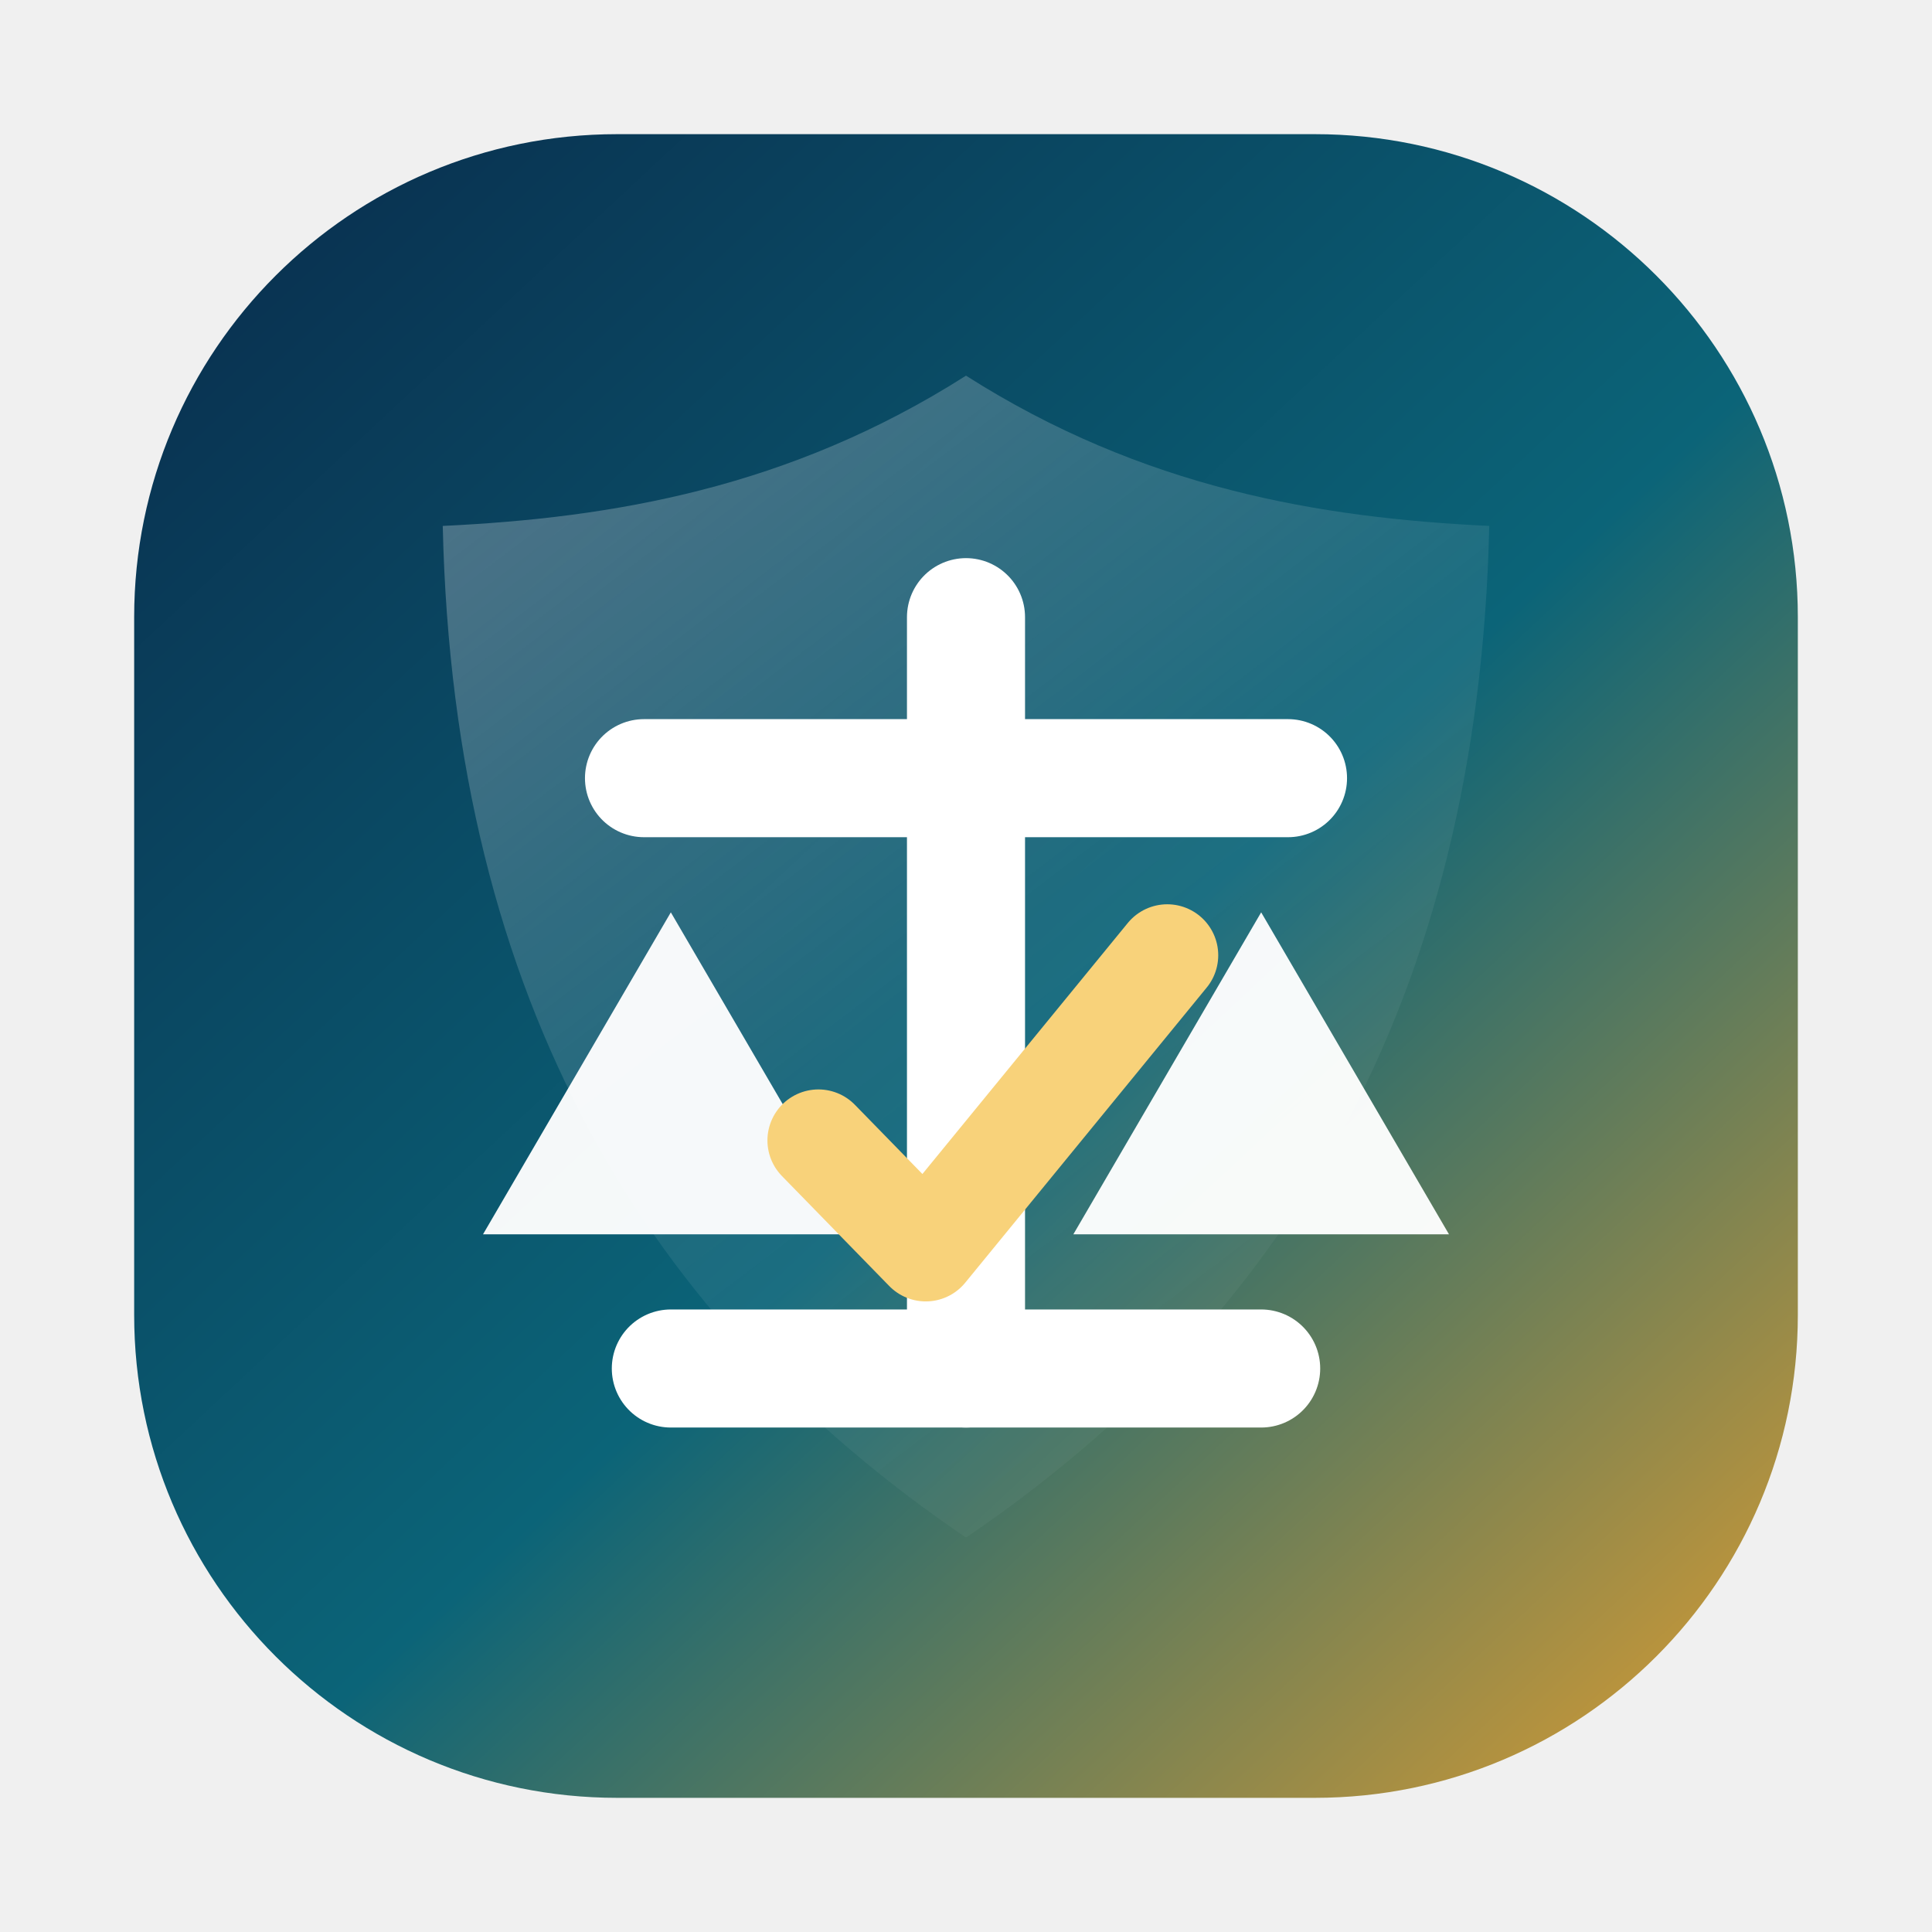
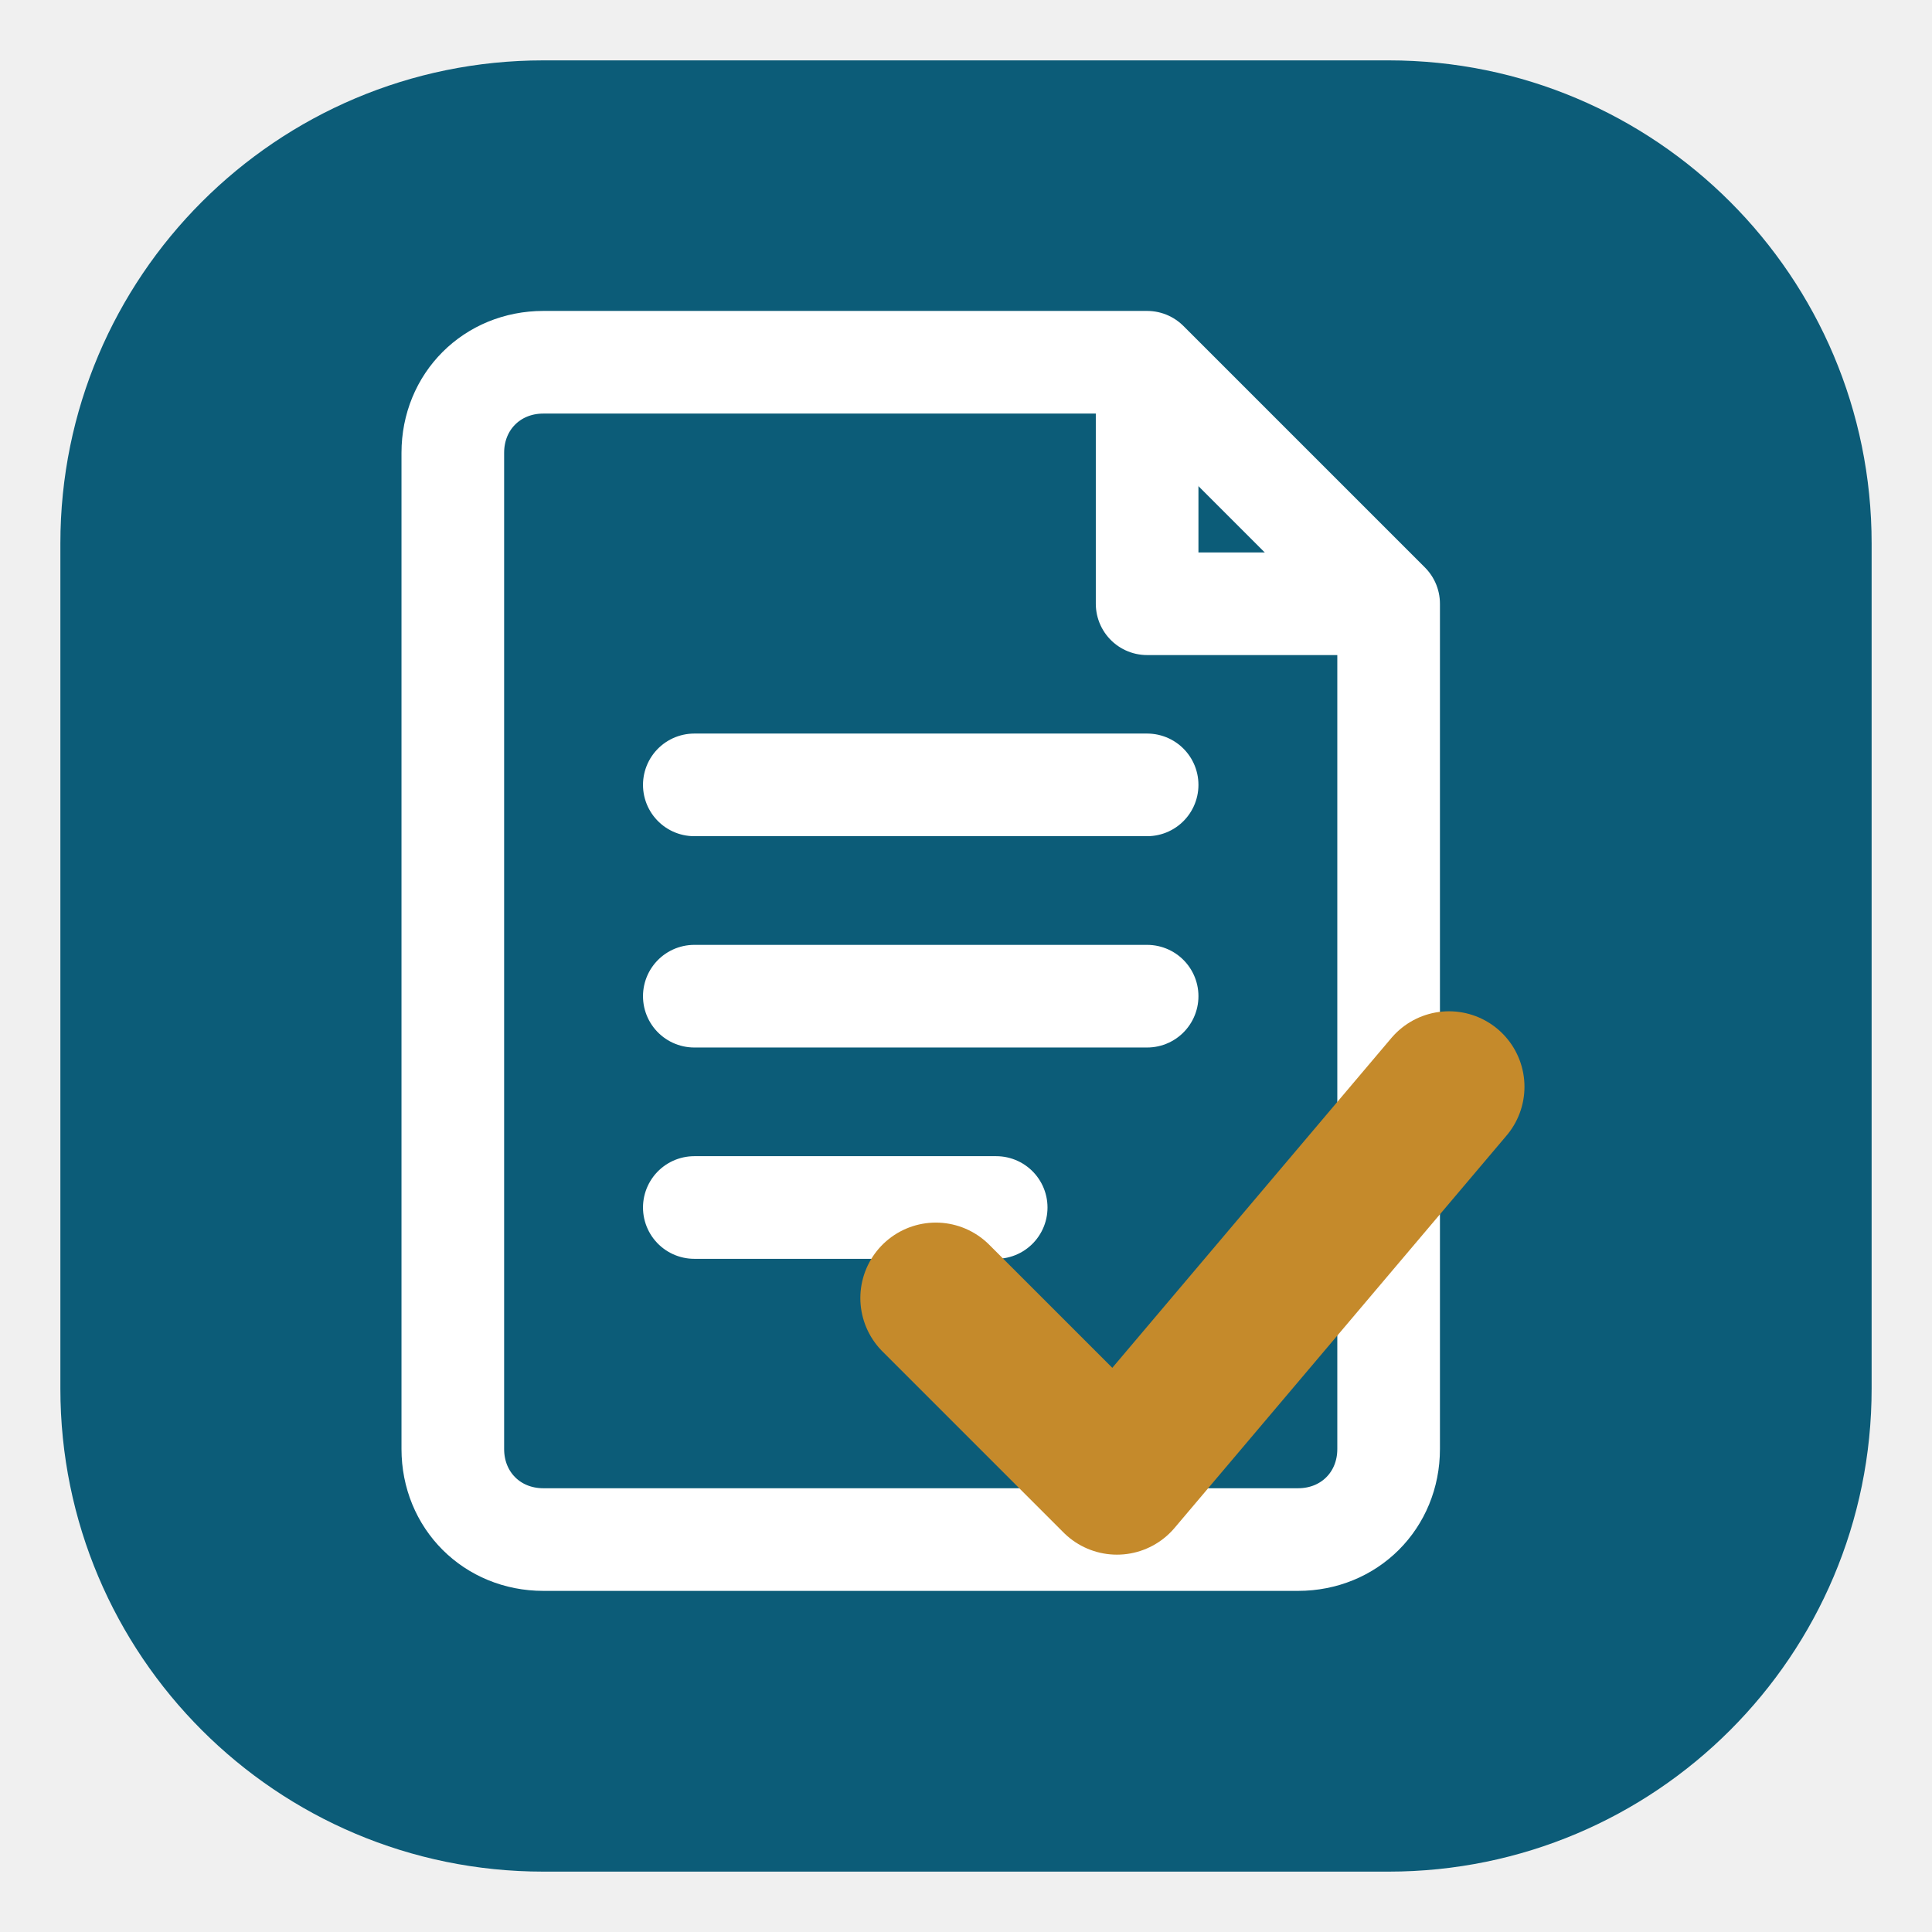
- <svg xmlns="http://www.w3.org/2000/svg" viewBox="0 0 72 72" role="img" aria-label="Justice Tax Solutions mark">
-   <defs>
-     <linearGradient id="shield" x1="8" y1="6" x2="64" y2="66" gradientUnits="userSpaceOnUse">
-       <stop stop-color="#092E4E" />
-       <stop offset="0.55" stop-color="#0B6478" />
-       <stop offset="1" stop-color="#D19A35" />
-     </linearGradient>
-     <linearGradient id="shine" x1="16" y1="10" x2="54" y2="60" gradientUnits="userSpaceOnUse">
-       <stop stop-color="#FFFFFF" stop-opacity=".32" />
-       <stop offset=".52" stop-color="#FFFFFF" stop-opacity=".08" />
-       <stop offset="1" stop-color="#FFFFFF" stop-opacity="0" />
-     </linearGradient>
-   </defs>
-   <rect x="5" y="5" width="62" height="62" rx="18" fill="url(#shield)" />
-   <path d="M36 14c6.6 4.2 13.2 5.3 19.5 5.6-.4 17.8-7.7 29.7-19.5 37.7C24.2 49.3 16.9 37.4 16.5 19.6c6.3-.3 12.9-1.4 19.5-5.6Z" fill="url(#shine)" />
-   <path d="M24 29h24" stroke="#fff" stroke-width="4.4" stroke-linecap="round" />
-   <path d="M36 23v28" stroke="#fff" stroke-width="4.4" stroke-linecap="round" />
-   <path d="M25 51h22" stroke="#fff" stroke-width="4.4" stroke-linecap="round" />
-   <path d="M25 34l-7 12h14l-7-12Z" fill="#fff" opacity=".96" />
-   <path d="M47 34l-7 12h14l-7-12Z" fill="#fff" opacity=".96" />
-   <path d="M30.5 42.5l4 4.1 9-11" fill="none" stroke="#F8D27A" stroke-width="3.8" stroke-linecap="round" stroke-linejoin="round" />
+ <svg xmlns="http://www.w3.org/2000/svg" viewBox="0 0 64 64" role="img" aria-label="Justice Tax Solutions icon">
+   <rect x="2" y="2" width="60" height="60" rx="16" fill="#0C5C78" />
+   <path d="M18 12h20l8 8v28c0 1.7-1.3 3-3 3H18c-1.7 0-3-1.3-3-3V15c0-1.7 1.3-3 3-3Z" fill="none" stroke="#FFFFFF" stroke-width="3.4" stroke-linejoin="round" />
+   <path d="M38 12v8h8" fill="none" stroke="#FFFFFF" stroke-width="3.4" stroke-linejoin="round" />
+   <path d="M23 26h15" stroke="#FFFFFF" stroke-width="3.4" stroke-linecap="round" />
+   <path d="M23 33h15" stroke="#FFFFFF" stroke-width="3.4" stroke-linecap="round" />
+   <path d="M23 40h10" stroke="#FFFFFF" stroke-width="3.4" stroke-linecap="round" />
+   <path d="M31 43l6 6 11-13" fill="none" stroke="#C58A2B" stroke-width="5" stroke-linecap="round" stroke-linejoin="round" />
</svg>
